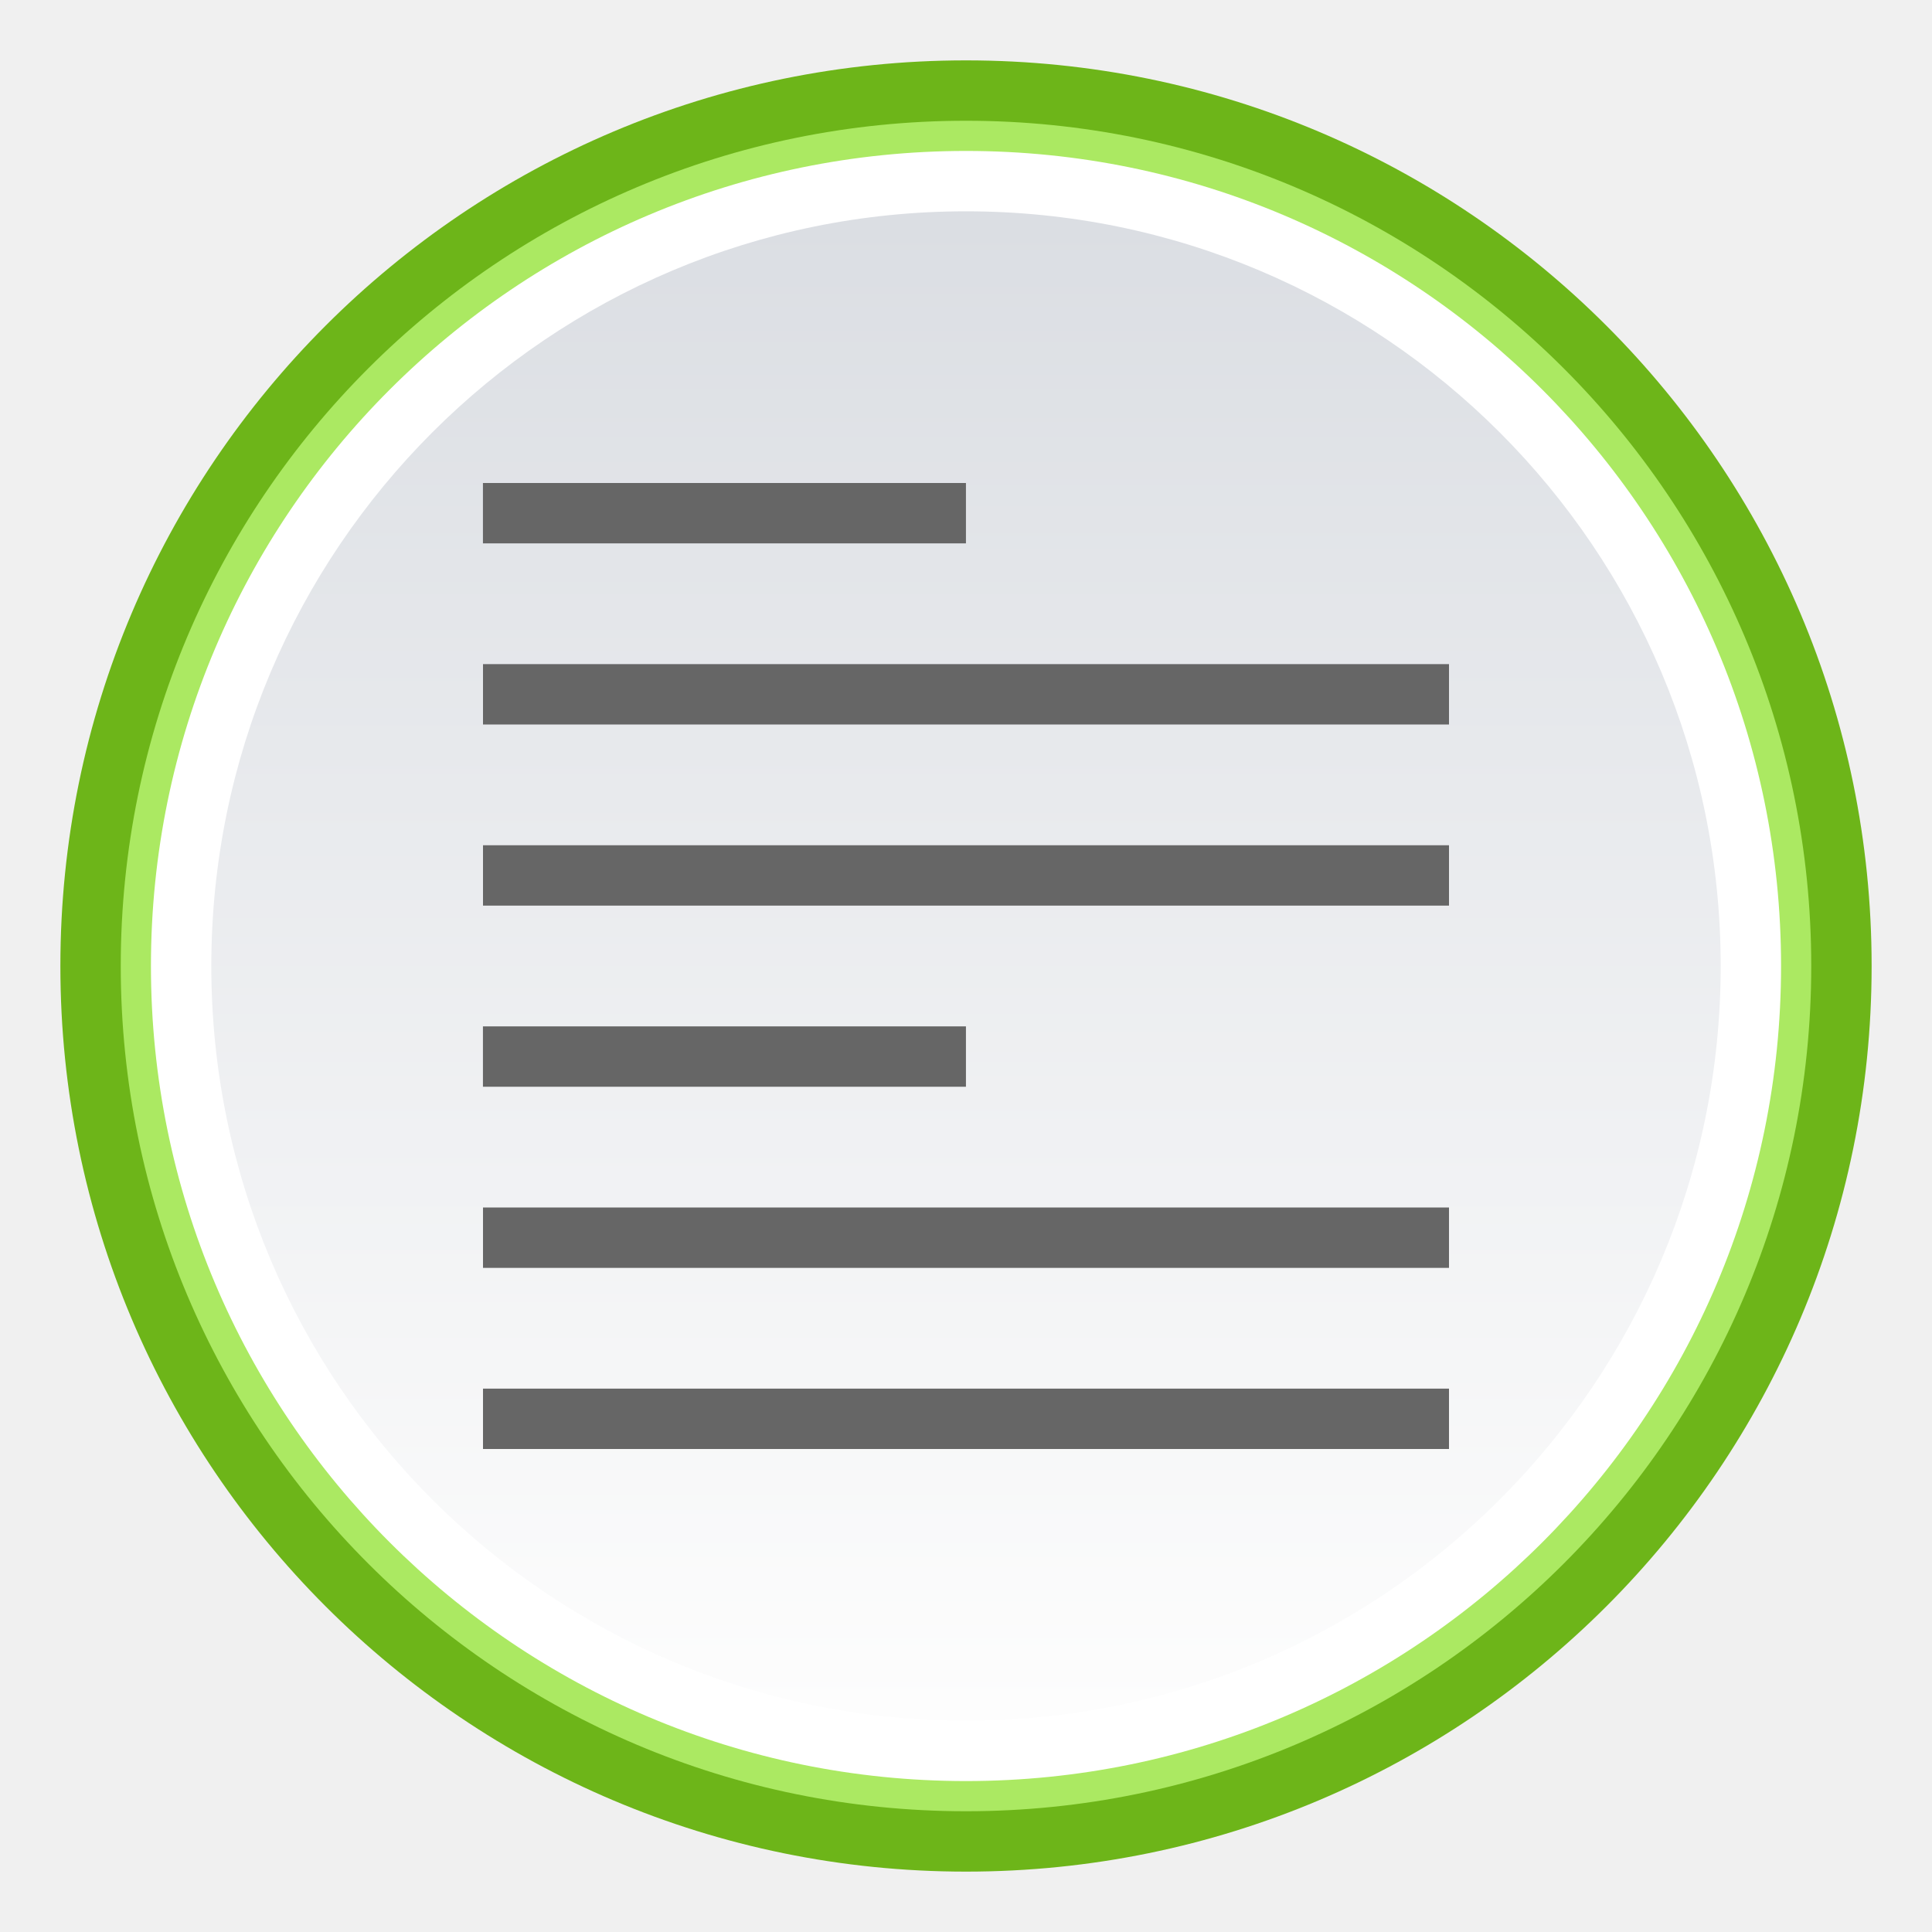
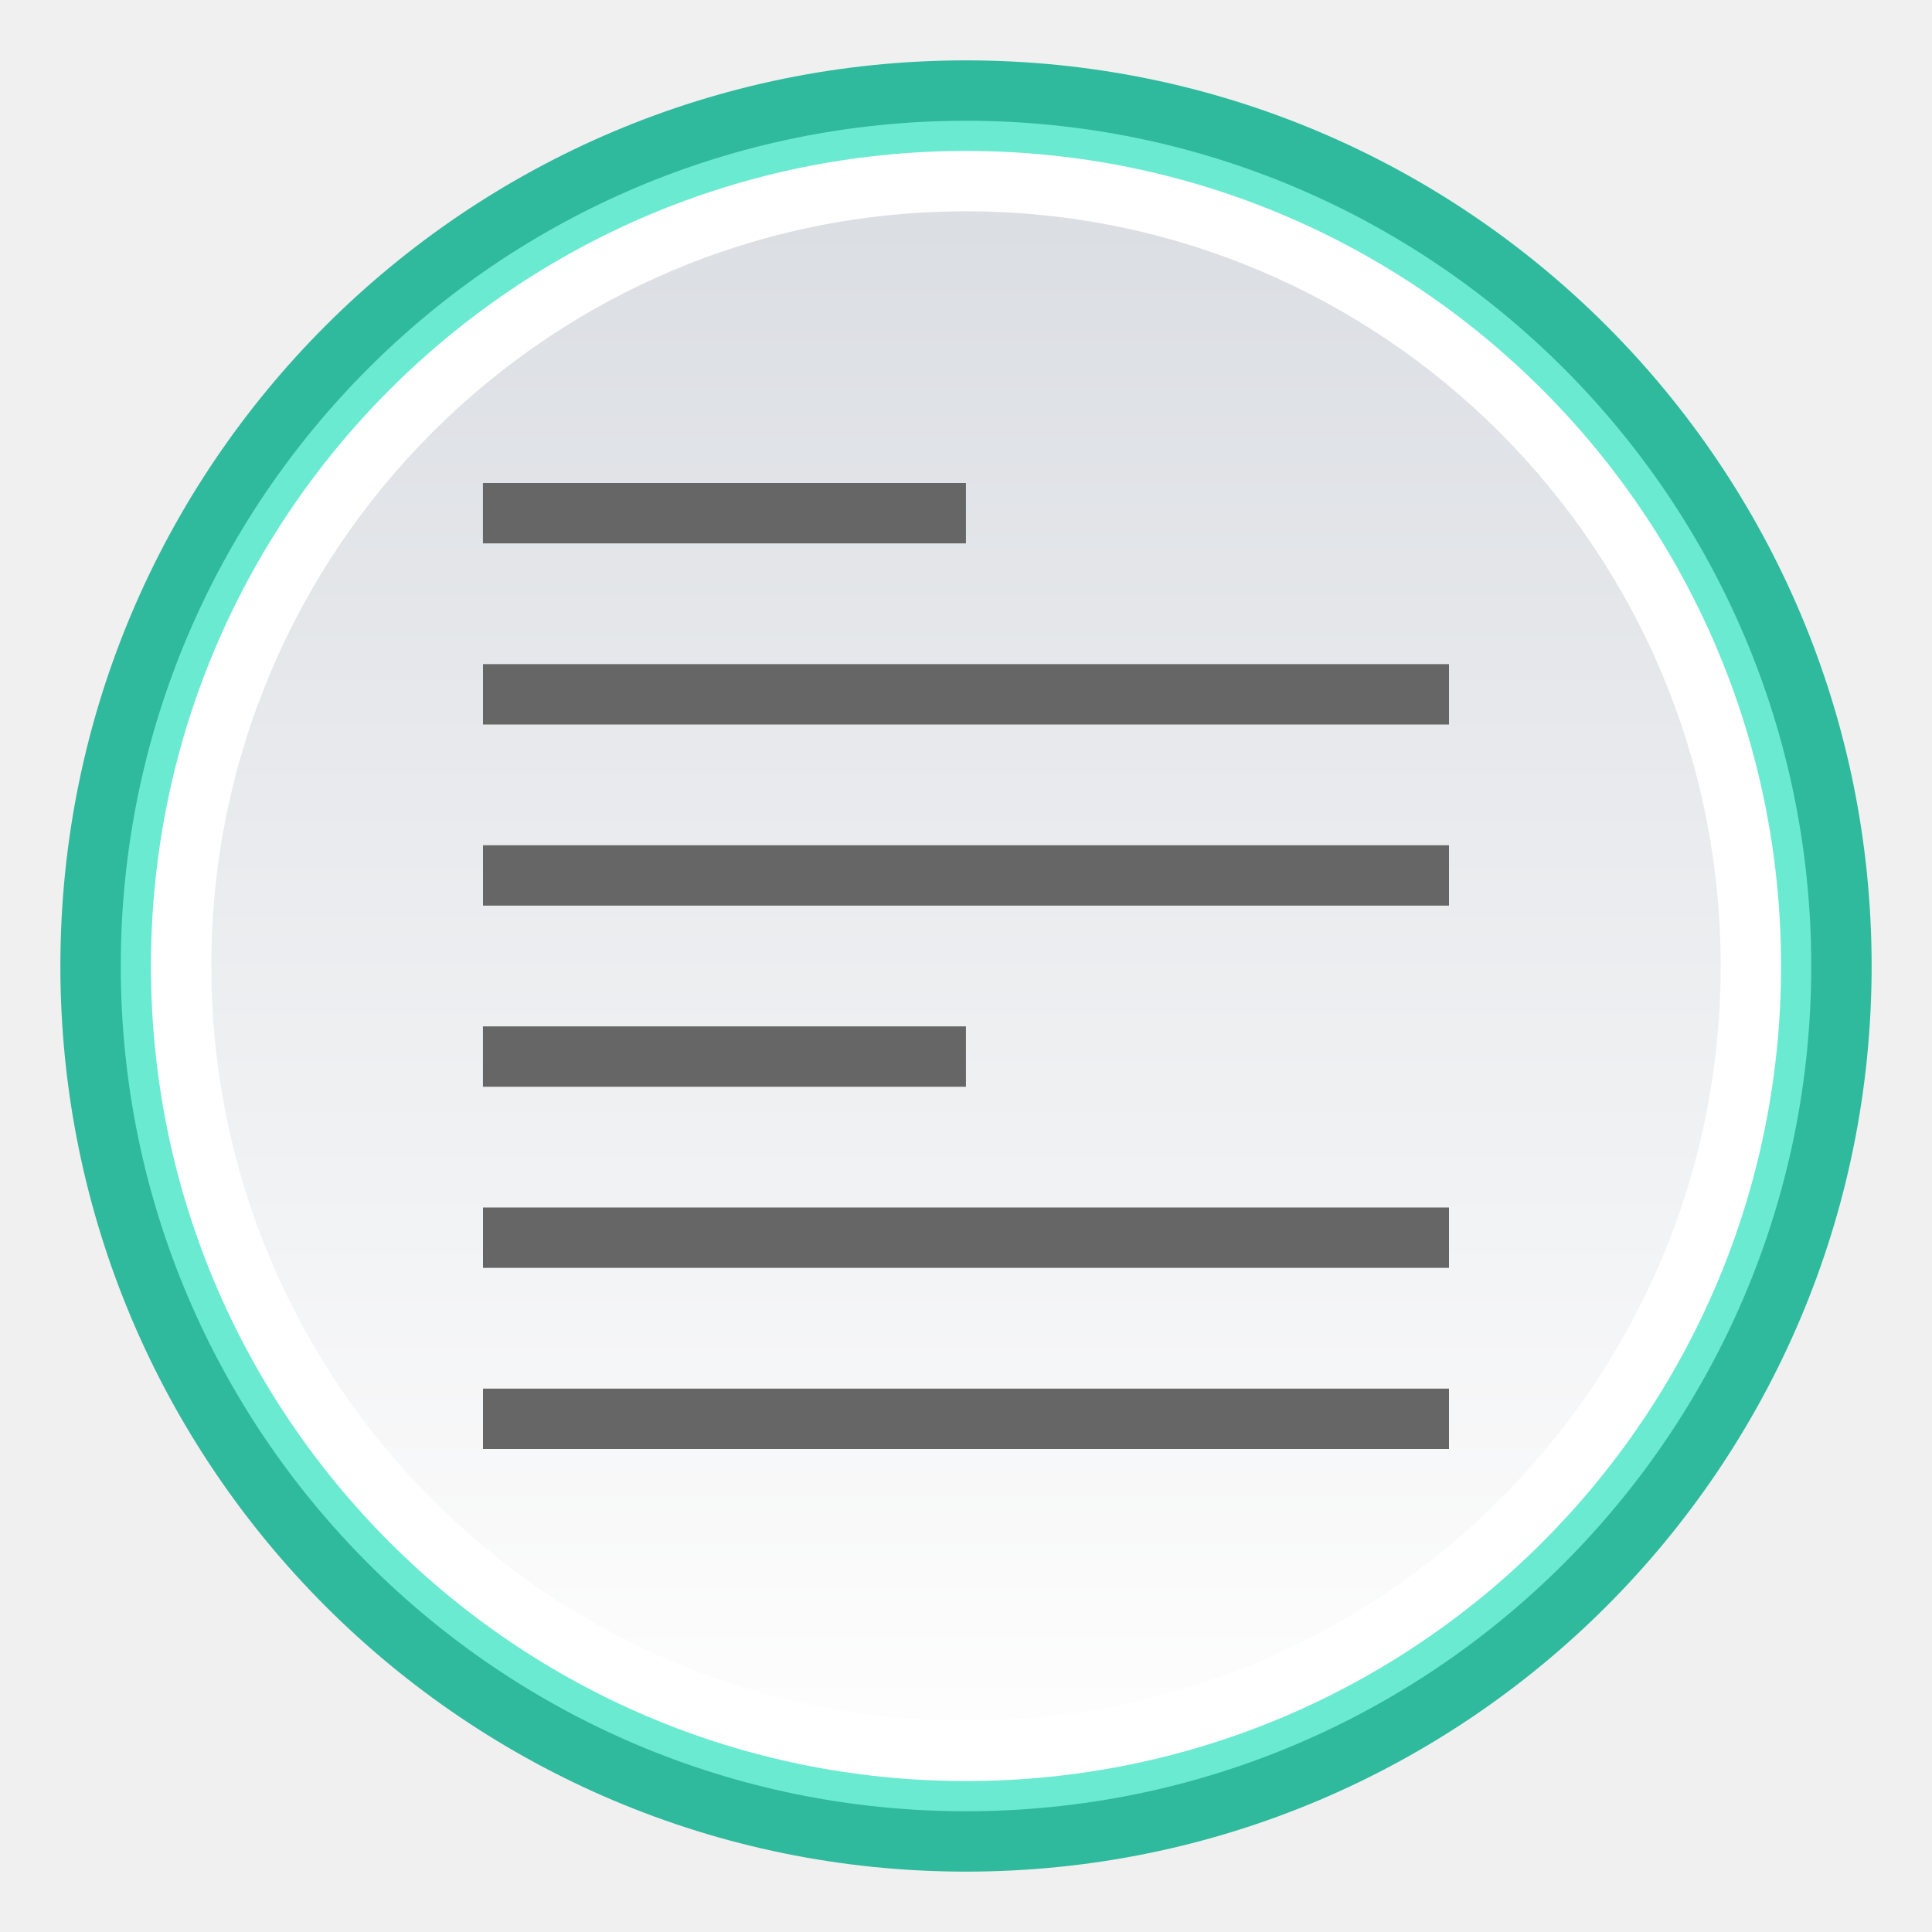
<svg xmlns="http://www.w3.org/2000/svg" id="svg23" version="1.1" viewBox="0 0 32 32">
  <defs id="defs7">
    <linearGradient id="froum_read-a" x1="50%" x2="50%" y2="100%">
      <stop id="stop2" stop-color="#DBDEE3" offset="0" />
      <stop id="stop4" stop-color="#FDFDFD" offset="1" />
    </linearGradient>
  </defs>
  <g id="g21" fill="none" fill-rule="evenodd">
    <path id="path9" d="m0 0h32v32h-32z" />
-     <path id="path11" transform="translate(1 1)" d="m30 15c0 8.284-6.716 15-15 15s-15-6.716-15-15c0-8.284 6.716-15 15-15s15 6.716 15 15" fill="#6db519" />
-     <path id="path13" transform="translate(1 1)" d="m29 15c0 7.731-6.268 14-14 14-7.732 0-14-6.269-14-14 0-7.732 6.268-14 14-14 7.732 0 14 6.268 14 14" fill="#abe962" />
+     <path id="path11" transform="translate(1 1)" d="m30 15c0 8.284-6.716 15-15 15s-15-6.716-15-15c0-8.284 6.716-15 15-15s15 6.716 15 15" fill="#2fb99d" />
+     <path id="path13" transform="translate(1 1)" d="m29 15c0 7.731-6.268 14-14 14-7.732 0-14-6.269-14-14 0-7.732 6.268-14 14-14 7.732 0 14 6.268 14 14" fill="#6aead0" />
    <path id="path15" transform="translate(1 1)" d="m28.5 15c0 7.455-6.044 13.5-13.5 13.5s-13.5-6.045-13.5-13.5c0-7.456 6.044-13.5 13.5-13.5s13.5 6.044 13.5 13.5" fill="#FFF" />
    <path id="path17" transform="translate(1 1)" d="m27.5 15c0 6.903-5.596 12.5-12.5 12.5-6.904 0-12.5-5.597-12.5-12.5 0-6.904 5.596-12.5 12.5-12.5 6.904 0 12.5 5.596 12.5 12.5" fill="url(#froum_read-a)" />
    <path id="path19" d="m8.727 24h15.273v-1h-16v1h0.727zm0-3h15.273v-1h-16v1h0.727zm-0.061-3h7.333v-1h-8v1h0.667zm0.061-3h15.273v-1h-16v1h0.727zm0-3h15.273v-1h-16v1h0.727zm-0.061-3h7.333v-1h-8v1h0.667z" fill="#666" />
  </g>
</svg>
